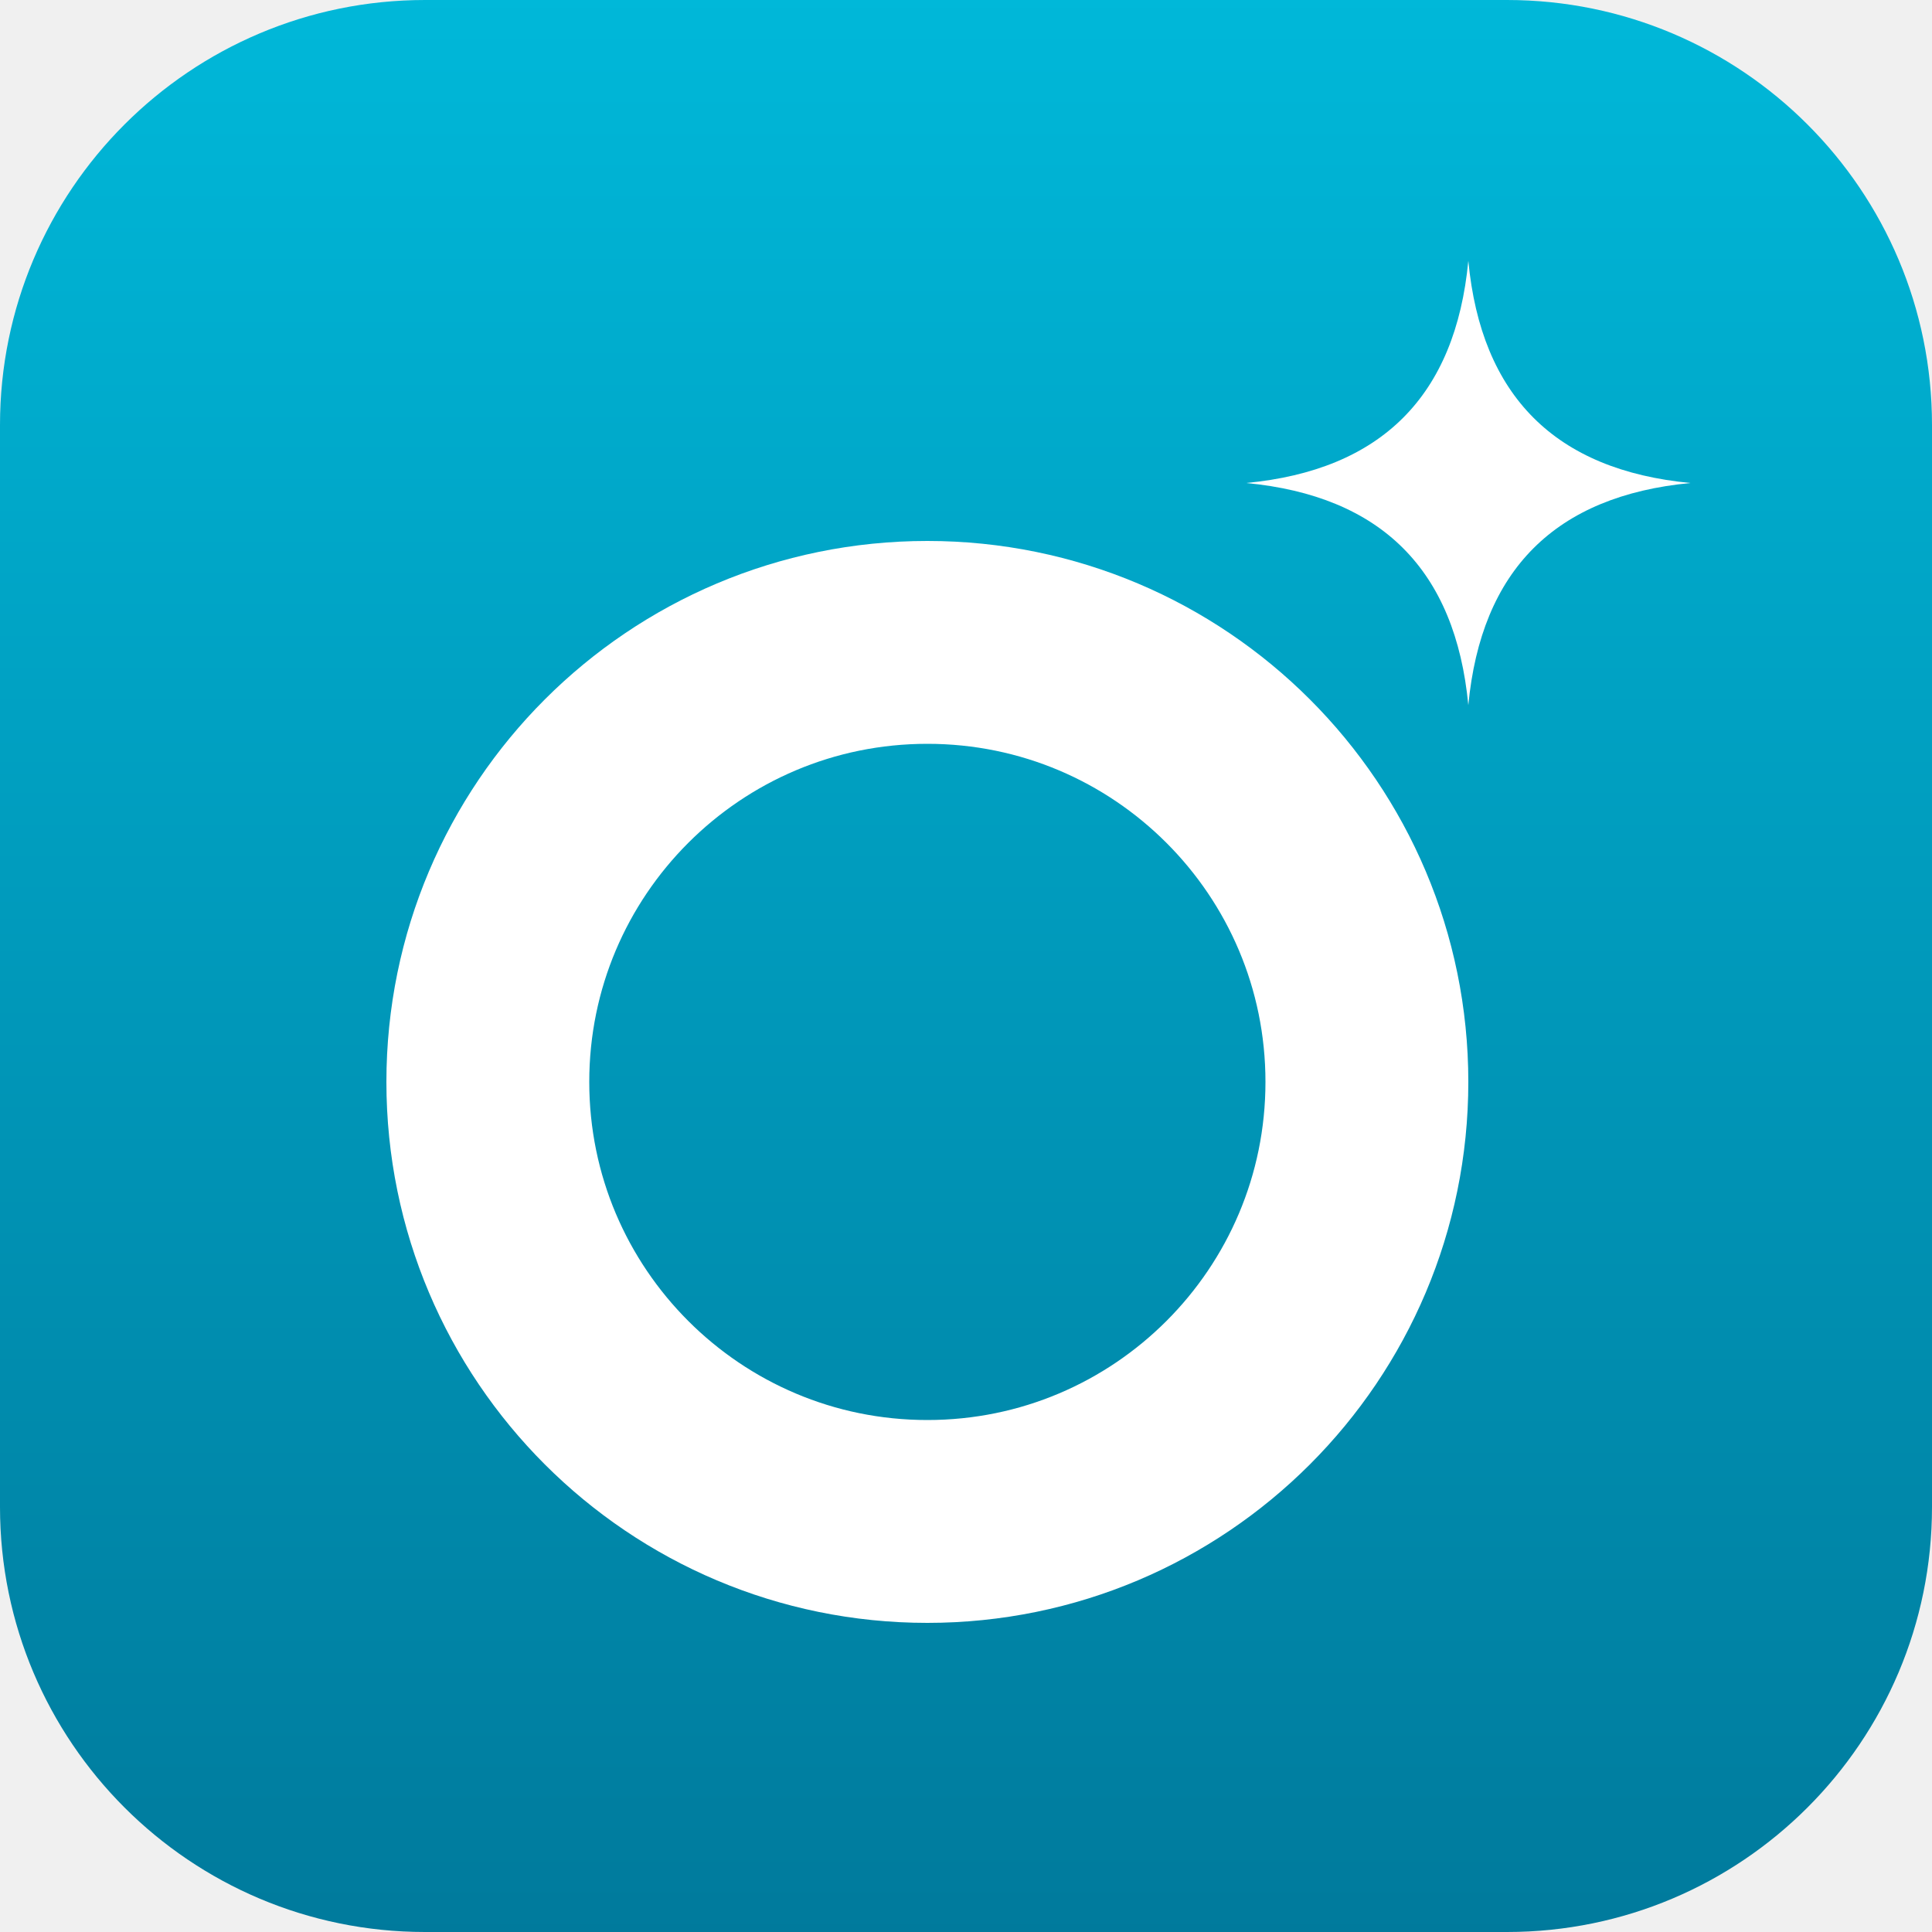
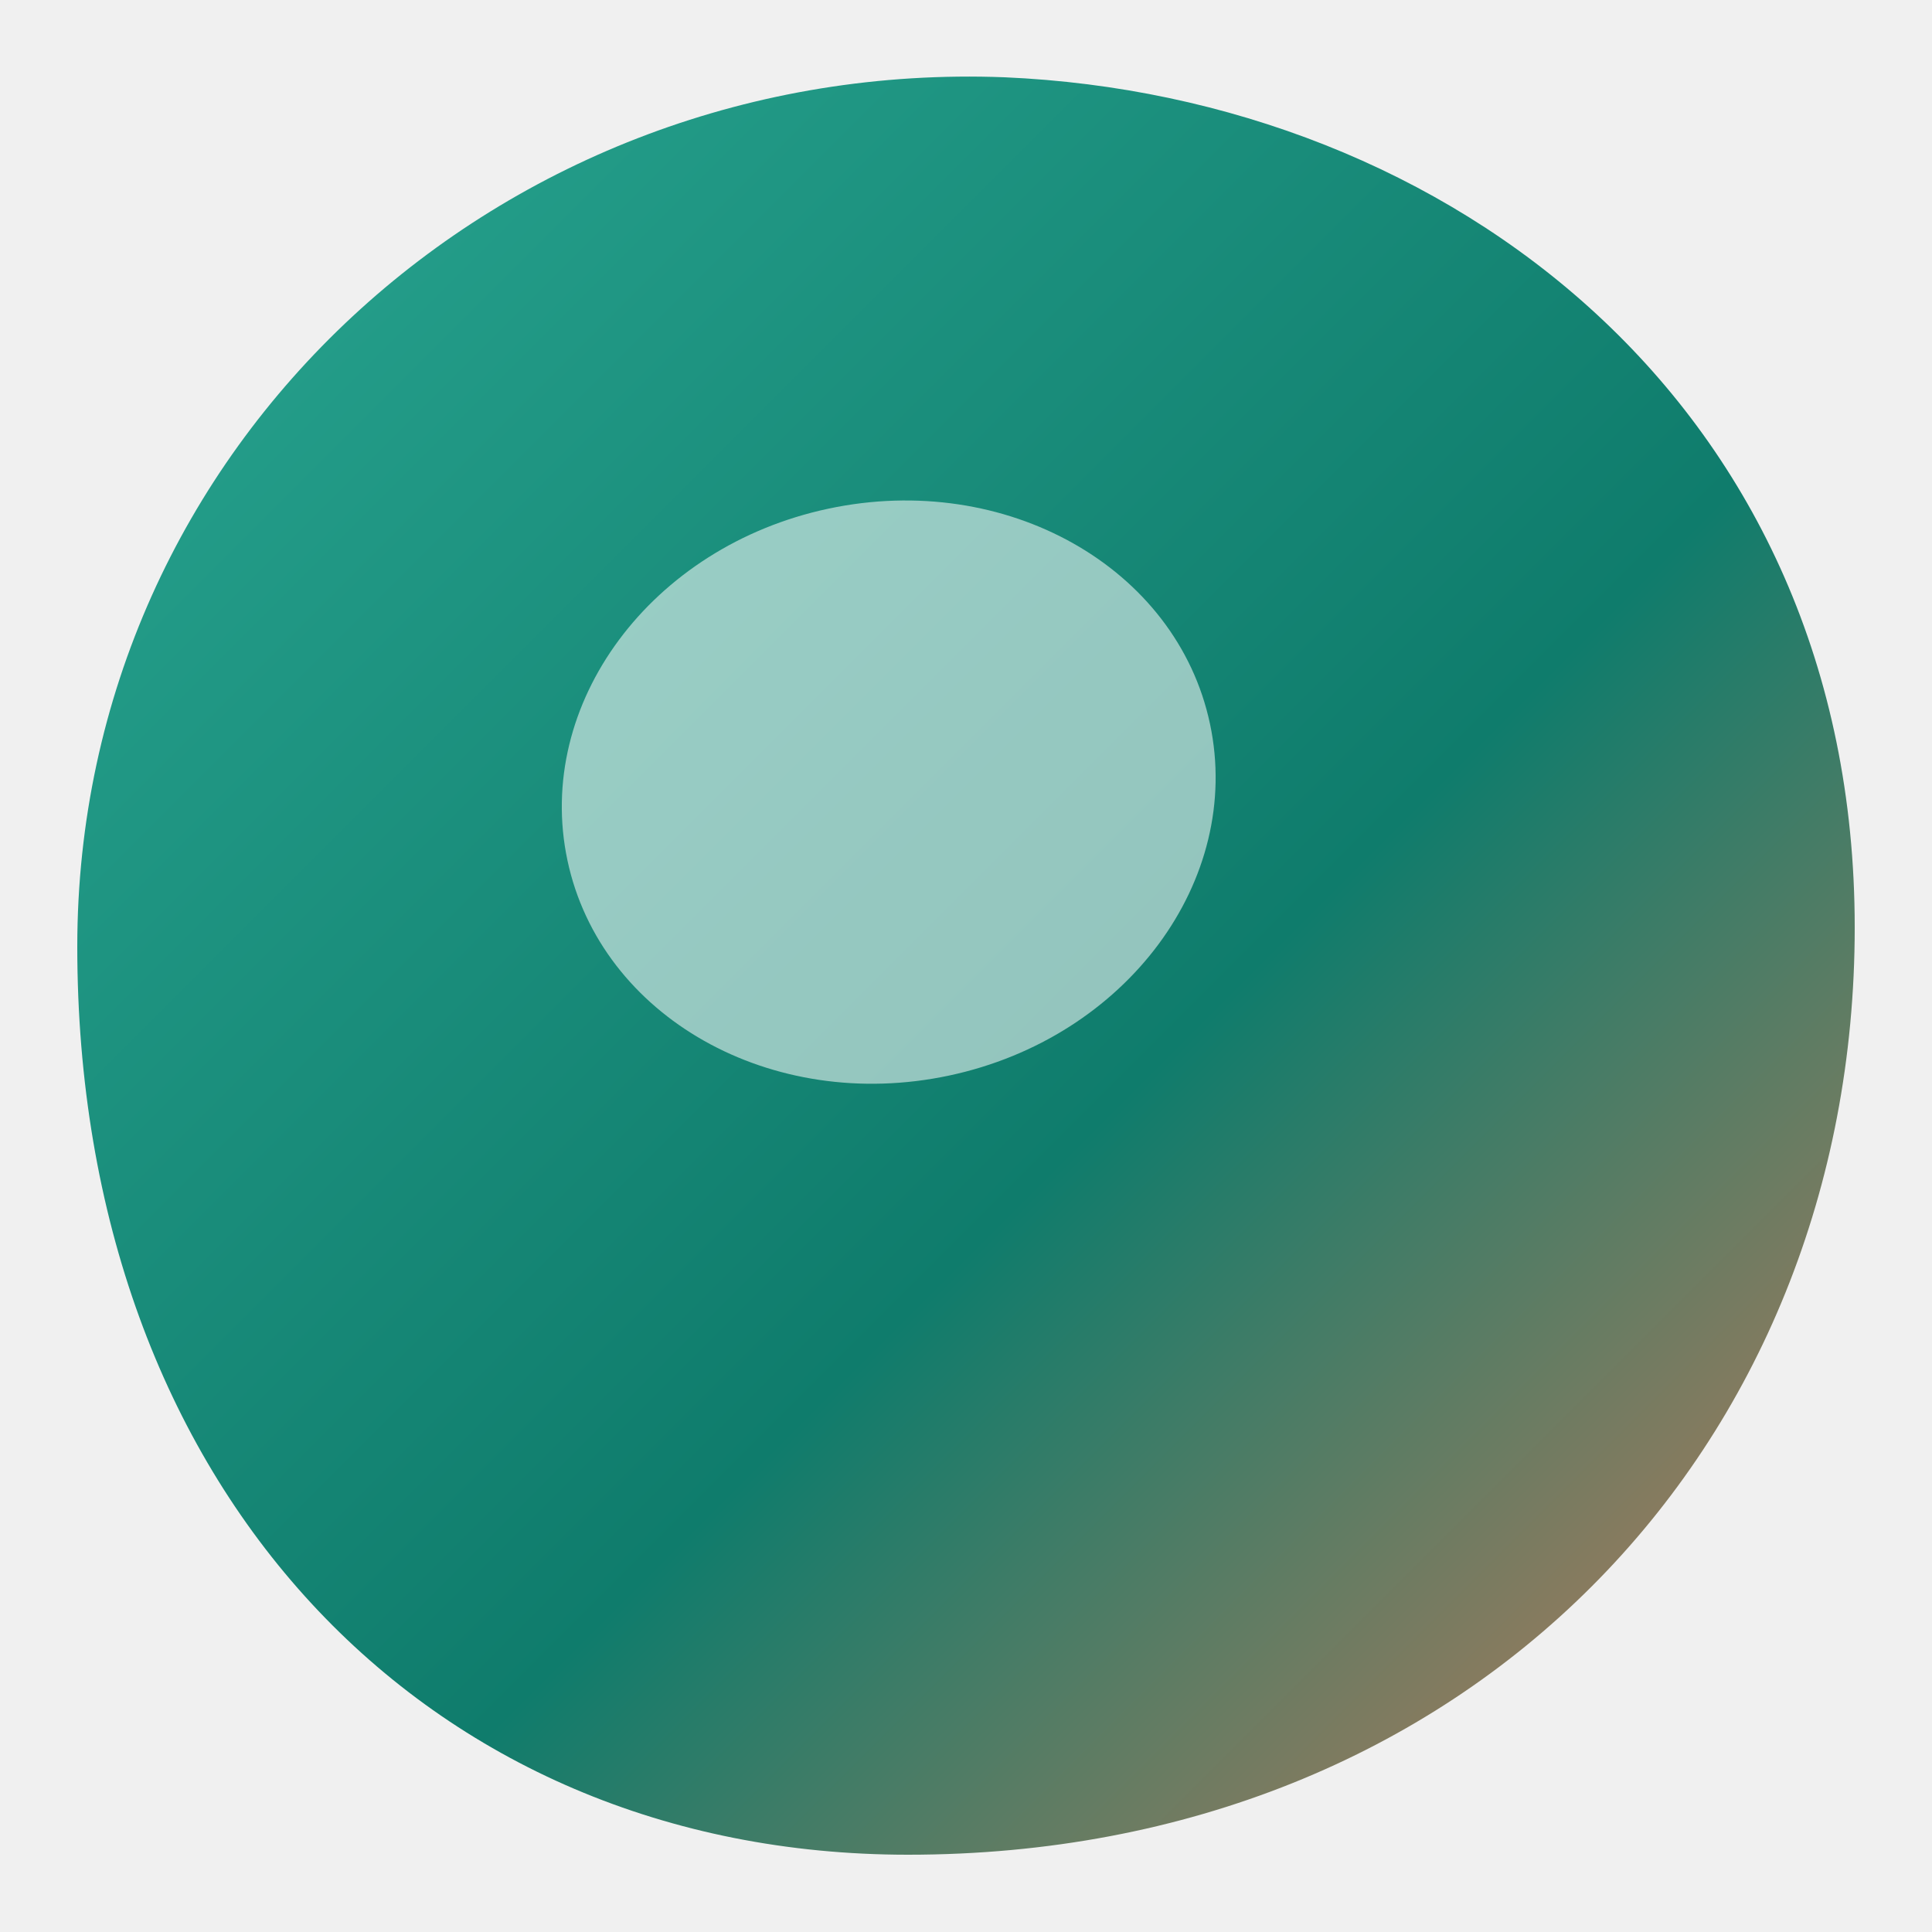
<svg xmlns="http://www.w3.org/2000/svg" viewBox="0 0 100 100">
  <defs>
-     <linearGradient id="g" x1="0" y1="0" x2="0" y2="1">
-       <stop offset="0" stop-color="#00b8d9" />
-       <stop offset="1" stop-color="#007a9c" />
+     <linearGradient id="opa-g" x1="0" y1="0" x2="1" y2="1">
+       <stop offset="0" stop-color="#2aa792" />
+       <stop offset="0.58" stop-color="#0f7c6c" />
+       <stop offset="1" stop-color="#cf7b57" />
    </linearGradient>
  </defs>
-   <rect width="100" height="100" rx="22" fill="url(#g)" />
-   <circle cx="48" cy="56" r="22.75" fill="none" stroke="#ffffff" stroke-width="10.5" />
-   <path d="M76 13.5 Q77 24 87.5 25 Q77 26 76 36.5 Q75 26 64.5 25 Q75 24 76 13.5 Z" fill="#ffffff" />
+   <path fill="url(#opa-g)" d="M 52 4     C 75 5 96 21 96 48     C 96 75 76 96 47 96     C 22 96 4 77 4 49     C 4 23 26 3 52 4 Z" />
+   <ellipse cx="46" cy="41" rx="17" ry="15" fill="#ffffff" opacity="0.55" transform="rotate(-12 46 41)" />
</svg>
